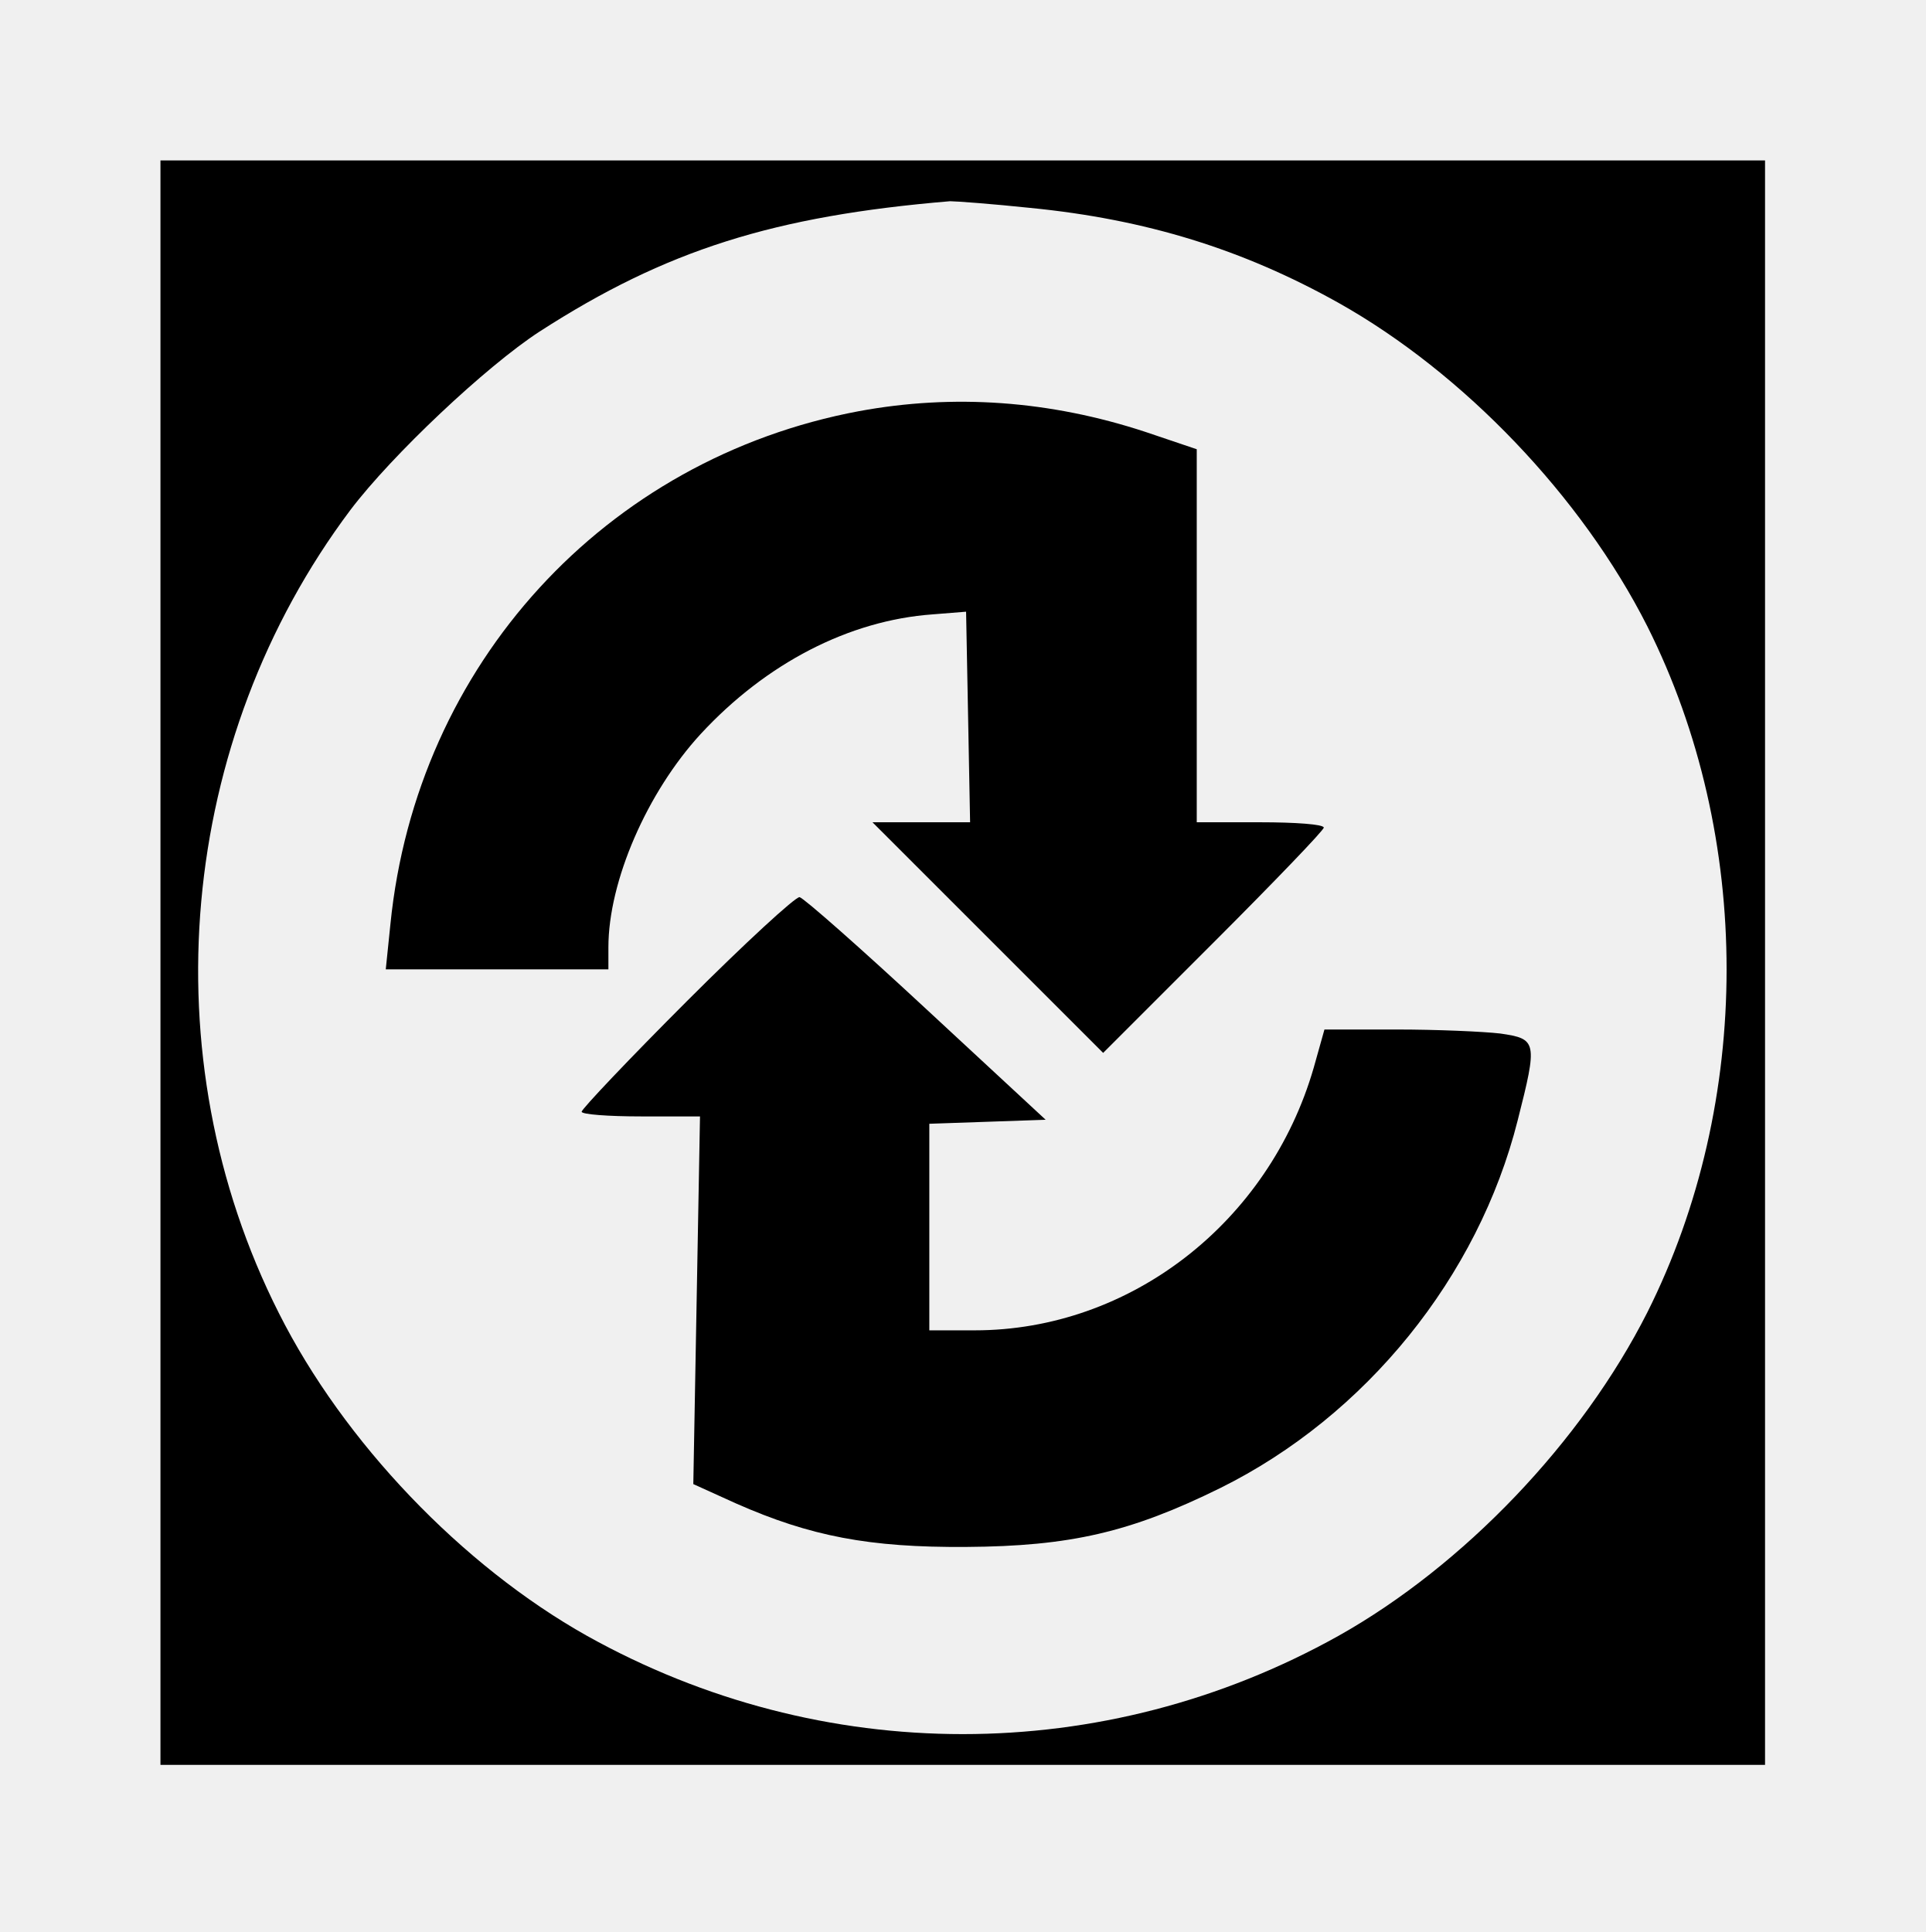
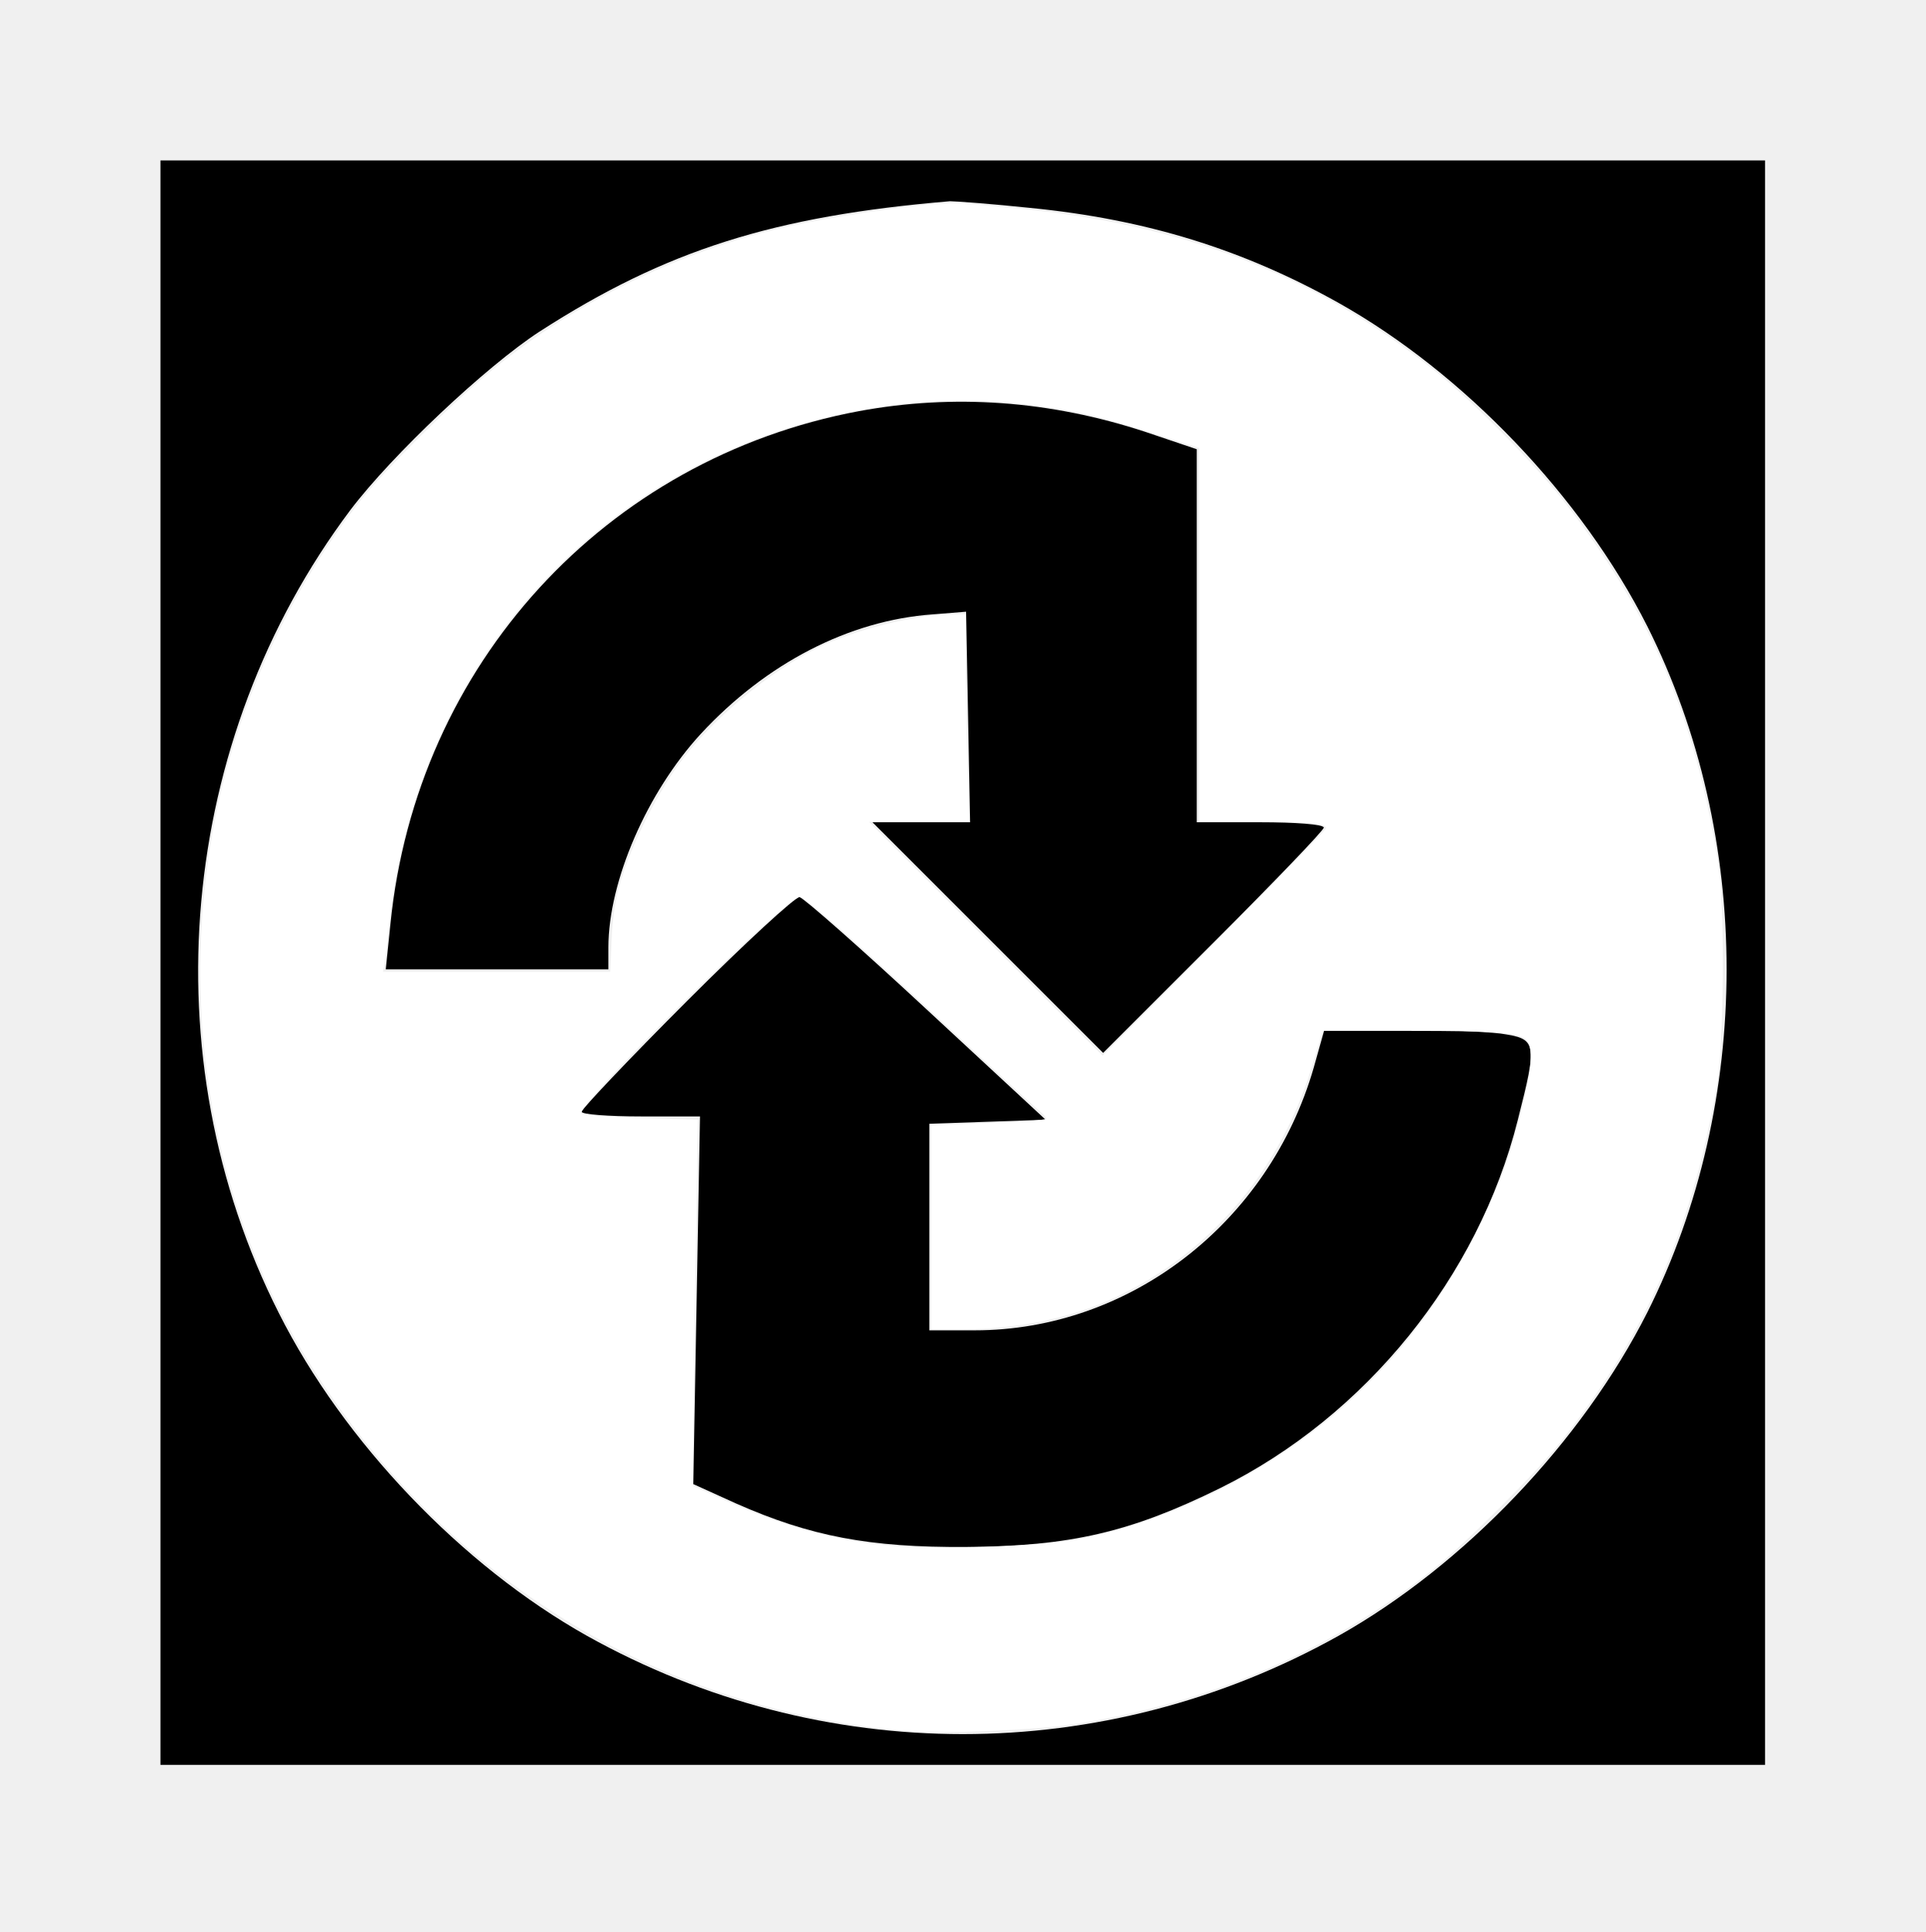
- <svg xmlns="http://www.w3.org/2000/svg" version="1.0" width="288pt" height="289pt" viewBox="0 0 288 289" preserveAspectRatio="xMidYMid meet">
-   <g transform="translate(0,289) scale(0.1,-0.1)" fill="#000000" stroke="none">
-     <path d="M240 1450 l0 -1200 1200 0 1200 0 0 1200 0 1200 -1200 0 -1200 0 0 -1200z m1301 1129 c173 -17 318 -62 461 -142 187 -105 364 -290 462 -484 158 -315 158 -711 0 -1026 -98 -194 -275 -379 -462 -484 -351 -196 -773 -196 -1124 0 -187 105 -364 290 -461 483 -194 384 -151 857 107 1201 62 82 203 215 283 267 189 122 351 173 614 195 9 0 63 -4 120 -10z" />
-     <path d="M1285 2275 c-380 -71 -662 -379 -701 -767 l-7 -68 167 0 166 0 0 33 c0 99 58 232 138 319 98 106 222 170 347 179 l50 4 3 -157 3 -158 -73 0 -73 0 172 -172 173 -173 165 165 c91 91 165 168 165 172 0 5 -43 8 -95 8 l-95 0 0 279 0 279 -77 26 c-143 47 -287 57 -428 31z" />
-     <path d="M1028 1393 c-87 -87 -158 -162 -158 -166 0 -4 40 -7 89 -7 l88 0 -5 -275 -5 -275 64 -29 c111 -49 199 -66 344 -65 156 1 246 22 380 88 218 108 386 316 445 550 30 118 29 122 -26 130 -26 3 -95 6 -155 6 l-108 0 -16 -57 c-67 -232 -275 -393 -507 -393 l-68 0 0 155 0 154 87 3 87 3 -178 165 c-98 91 -183 166 -190 168 -6 1 -82 -69 -168 -155z" />
+ <svg xmlns="http://www.w3.org/2000/svg" version="1.0" width="288pt" height="289pt" viewBox="0 0 288 289" preserveAspectRatio="xMidYMid meet" id="svg184">
+   <defs id="defs188" />
+   <g transform="translate(0,289) scale(0.1,-0.1)" fill="#000000" stroke="none" id="g182">
+     <path d="M240 1450 l0 -1200 1200 0 1200 0 0 1200 0 1200 -1200 0 -1200 0 0 -1200z m1301 1129 c173 -17 318 -62 461 -142 187 -105 364 -290 462 -484 158 -315 158 -711 0 -1026 -98 -194 -275 -379 -462 -484 -351 -196 -773 -196 -1124 0 -187 105 -364 290 -461 483 -194 384 -151 857 107 1201 62 82 203 215 283 267 189 122 351 173 614 195 9 0 63 -4 120 -10z" id="path176" />
+     <path d="M1285 2275 c-380 -71 -662 -379 -701 -767 l-7 -68 167 0 166 0 0 33 c0 99 58 232 138 319 98 106 222 170 347 179 l50 4 3 -157 3 -158 -73 0 -73 0 172 -172 173 -173 165 165 c91 91 165 168 165 172 0 5 -43 8 -95 8 l-95 0 0 279 0 279 -77 26 c-143 47 -287 57 -428 31z" id="path178" />
+     <path d="M1028 1393 c-87 -87 -158 -162 -158 -166 0 -4 40 -7 89 -7 l88 0 -5 -275 -5 -275 64 -29 c111 -49 199 -66 344 -65 156 1 246 22 380 88 218 108 386 316 445 550 30 118 29 122 -26 130 -26 3 -95 6 -155 6 l-108 0 -16 -57 c-67 -232 -275 -393 -507 -393 l-68 0 0 155 0 154 87 3 87 3 -178 165 c-98 91 -183 166 -190 168 -6 1 -82 -69 -168 -155z" id="path180" />
  </g>
+   <path style="fill:#ffffff;stroke-width:0.575" d="M 181.36,345.288 C 133.005,341.264 91.412,316.601 64.296,275.872 42.369,242.937 34.813,201.484 43.36,161.005 47.993,139.061 58.487,116.665 72.188,99.476 76.643,93.888 89.456,81.107 96.817,74.91 113.597,60.784 135.334,50.055 156.983,45.213 c 11.927,-2.667 30.685,-5.148 35.225,-4.659 1.309,0.141 5.485,0.535 9.281,0.876 33.931,3.048 60.451,13.221 84.542,32.431 7.574,6.04 20.114,18.715 25.952,26.233 17.443,22.463 26.349,43.562 30.82,73.017 1.138,7.498 0.96,34.904 -0.276,42.436 -4.712,28.721 -14.142,50.438 -31.27,72.013 -5.007,6.307 -19.235,20.531 -25.512,25.504 -20.673,16.38 -45.04,26.816 -72.178,30.913 -7.276,1.098 -25.73,1.848 -32.207,1.309 z m 32.724,-38.138 c 11.602,-2.023 24.814,-7.091 36.369,-13.95 19.587,-11.625 34.341,-27.699 44.505,-48.485 4.359,-8.913 6.086,-13.662 8.628,-23.715 1.904,-7.533 2.197,-12.24 0.844,-13.592 -1.477,-1.477 -5.7,-1.801 -23.484,-1.801 H 263.782 l -1.978,6.614 c -6.287,21.023 -20.361,37.633 -39.472,46.584 -8.725,4.087 -19.477,6.318 -30.476,6.324 l -6.183,0.003 v -20.358 -20.358 l 11.502,-0.42 c 6.326,-0.231 11.502,-0.627 11.502,-0.88 0,-0.253 -0.744,-1.061 -1.654,-1.796 -0.91,-0.735 -8.609,-7.792 -17.11,-15.682 -18.674,-17.334 -29.406,-26.775 -30.436,-26.775 -2.684,0 -44.875,41.884 -43.538,43.221 0.302,0.302 5.661,0.706 11.908,0.898 l 11.359,0.348 -0.491,29.384 c -0.27,16.161 -0.491,32.597 -0.491,36.524 v 7.14 l 6.326,2.834 c 11.496,5.15 21.3,7.896 32.207,9.022 8.686,0.897 29.417,0.294 37.325,-1.085 z m 50.382,-141.982 c 0,-0.962 -3.396,-1.258 -14.45,-1.258 H 239.16 v -37.281 -37.28 l -9.346,-2.965 c -11.072,-3.513 -14.894,-4.41 -23.754,-5.571 -26.695,-3.499 -55.363,3.286 -77.981,18.458 -28.789,19.311 -46.961,50.117 -50.514,85.631 -0.348,3.479 -0.758,6.909 -0.91,7.62 l -0.277,1.294 h 22.656 22.656 l 0.291,-6.47 c 0.209,-4.644 0.722,-7.931 1.819,-11.646 2.033,-6.884 6.861,-16.653 11.329,-22.922 6.209,-8.713 17.58,-18.347 27.659,-23.435 7.303,-3.686 19.864,-6.828 27.343,-6.838 l 2.444,-0.003 0.001,8.196 c 5.8e-4,4.508 0.171,13.825 0.379,20.704 l 0.378,12.509 H 183.323 173.313 l 23.29,23.317 23.29,23.317 22.286,-22.419 c 12.258,-12.33 22.286,-22.662 22.286,-22.958 z" id="path190" transform="scale(0.75)" />
</svg>
